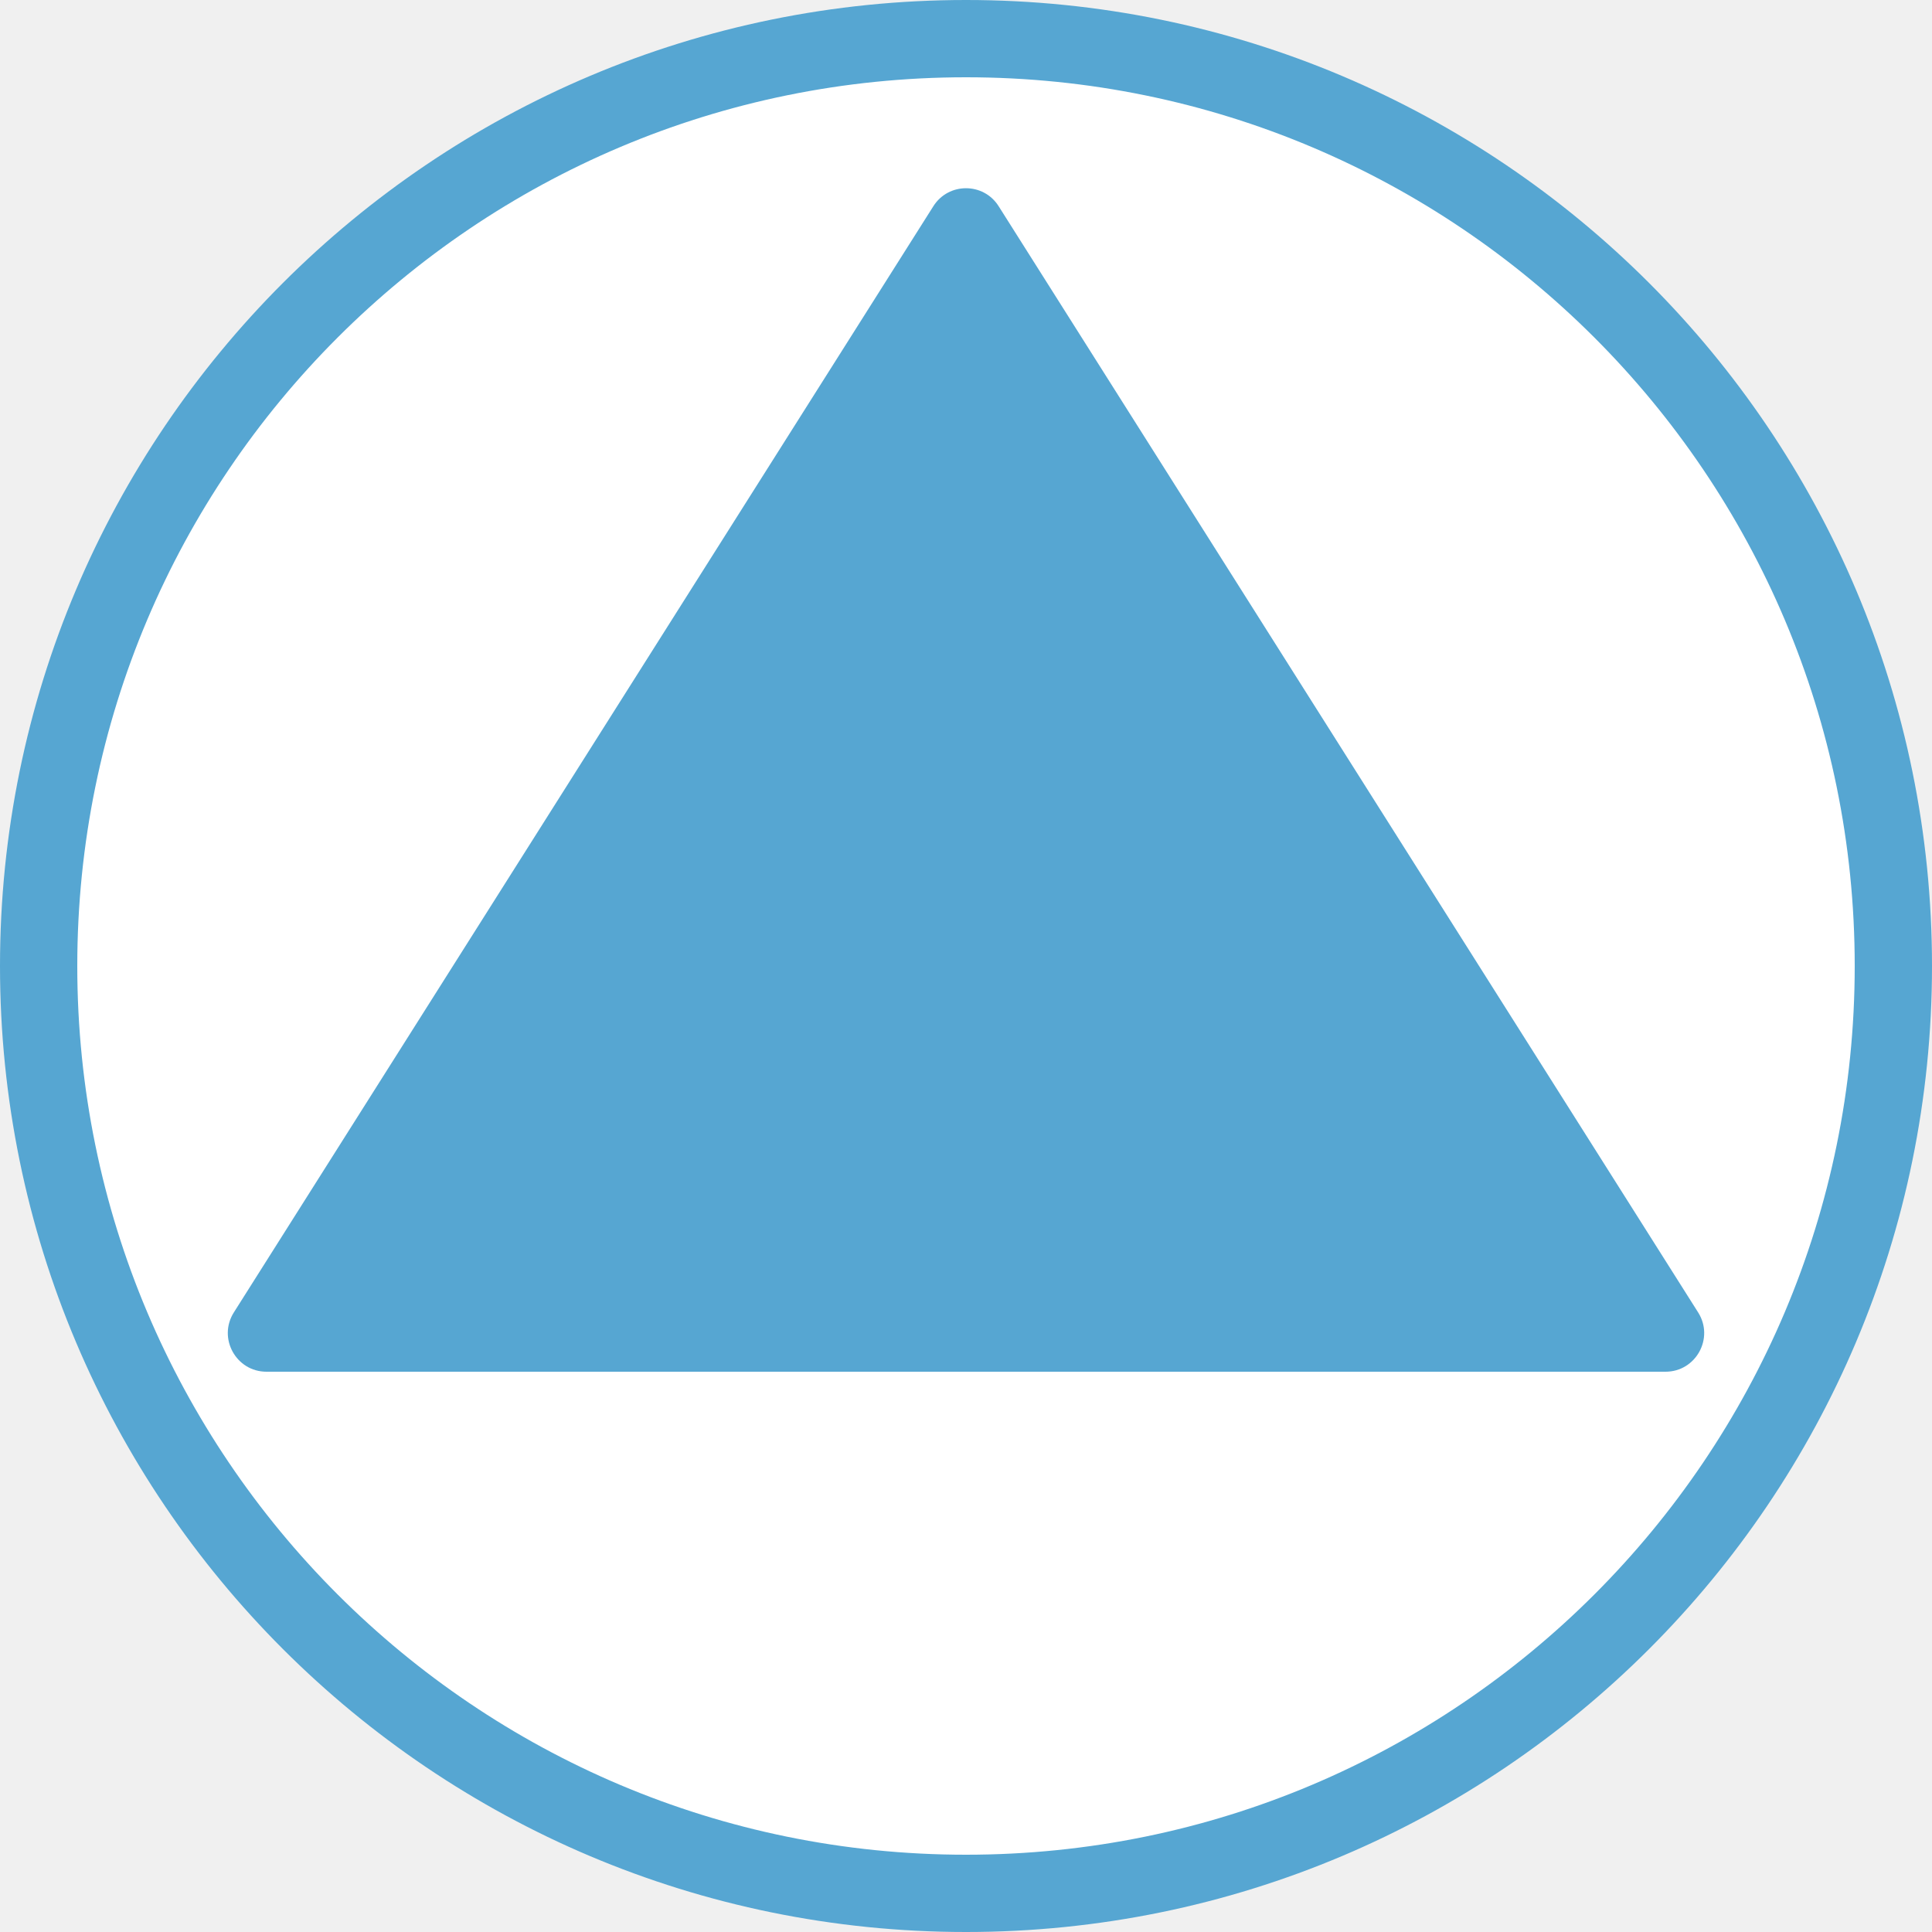
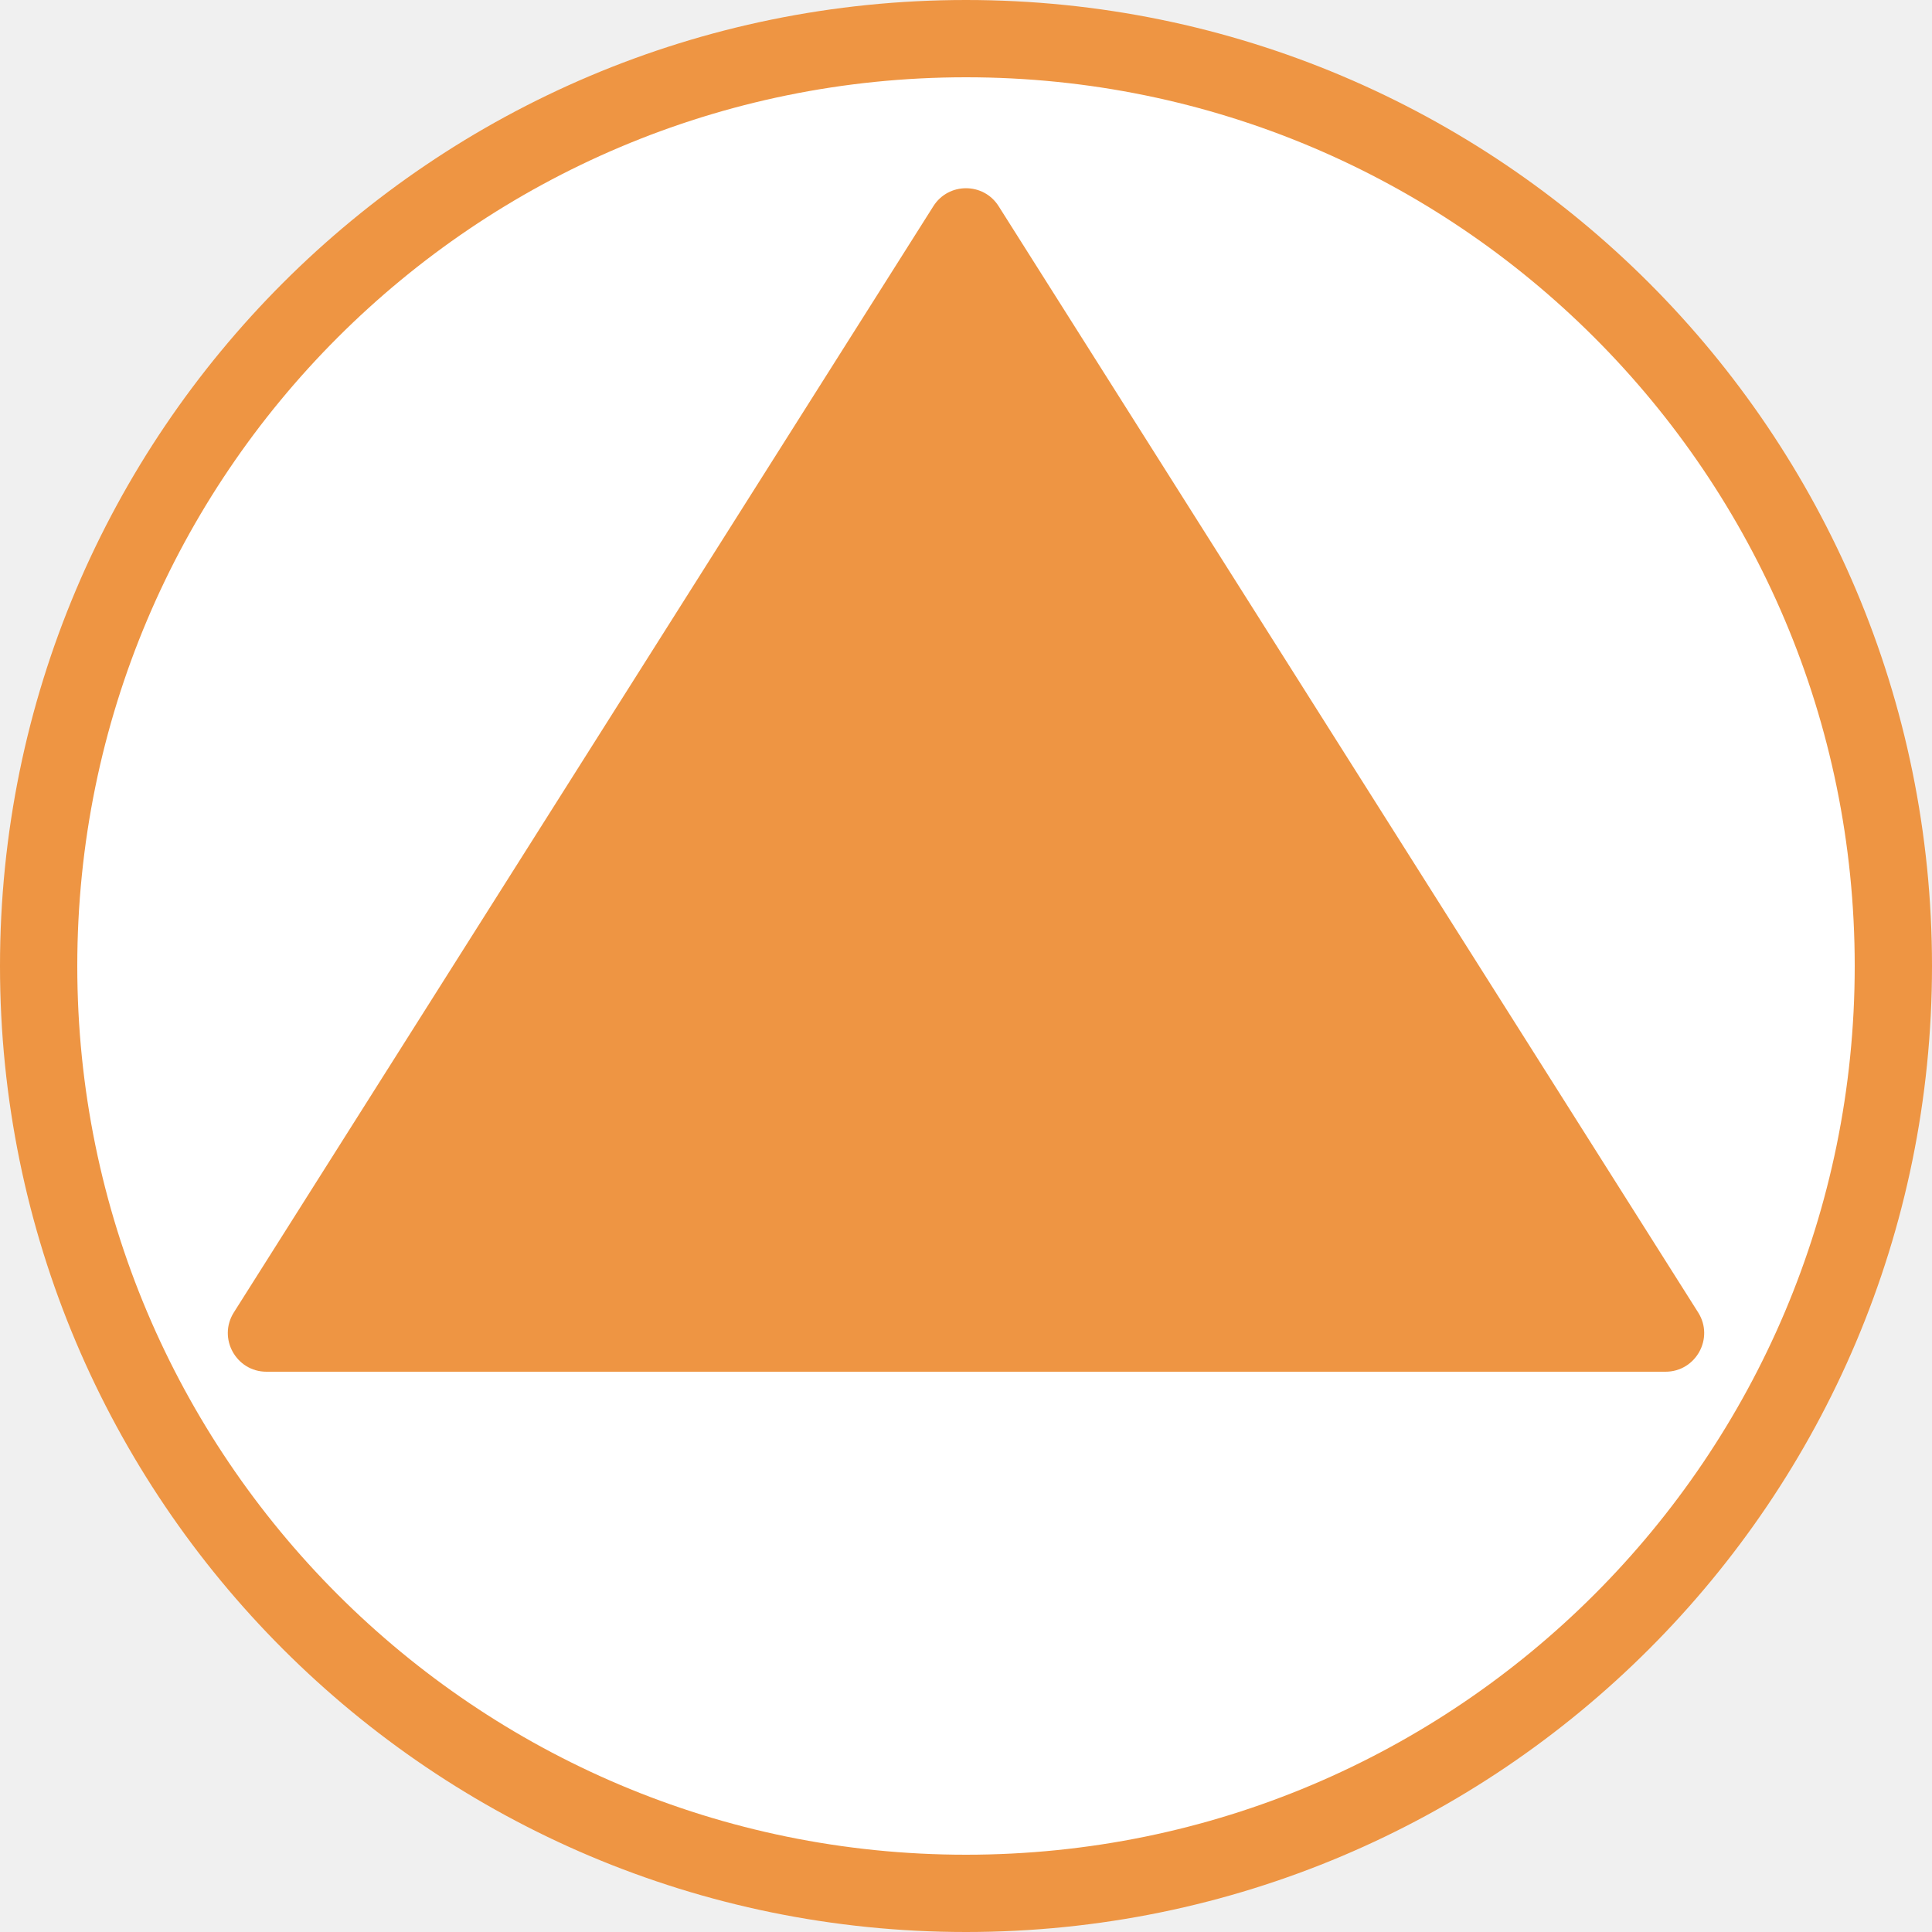
<svg xmlns="http://www.w3.org/2000/svg" width="50" height="50" viewBox="0 0 50 50" fill="none">
-   <circle cx="25" cy="25" r="24" fill="white" stroke="#56A6D2" stroke-width="2" />
-   <path d="M24.155 5.337C24.547 4.716 25.453 4.716 25.845 5.337L43.948 33.966C44.369 34.631 43.891 35.5 43.103 35.5H6.897C6.109 35.5 5.631 34.631 6.052 33.965L24.155 5.337Z" fill="#56A6D2" />
+   <circle cx="25" cy="25" r="24" fill="white" stroke="#EE9543" stroke-width="2" />
+   <path d="M24.155 5.337C24.547 4.716 25.453 4.716 25.845 5.337L43.948 33.966C44.369 34.631 43.891 35.5 43.103 35.5H6.897C6.109 35.5 5.631 34.631 6.052 33.965L24.155 5.337Z" fill="#EE9543" />
</svg>
